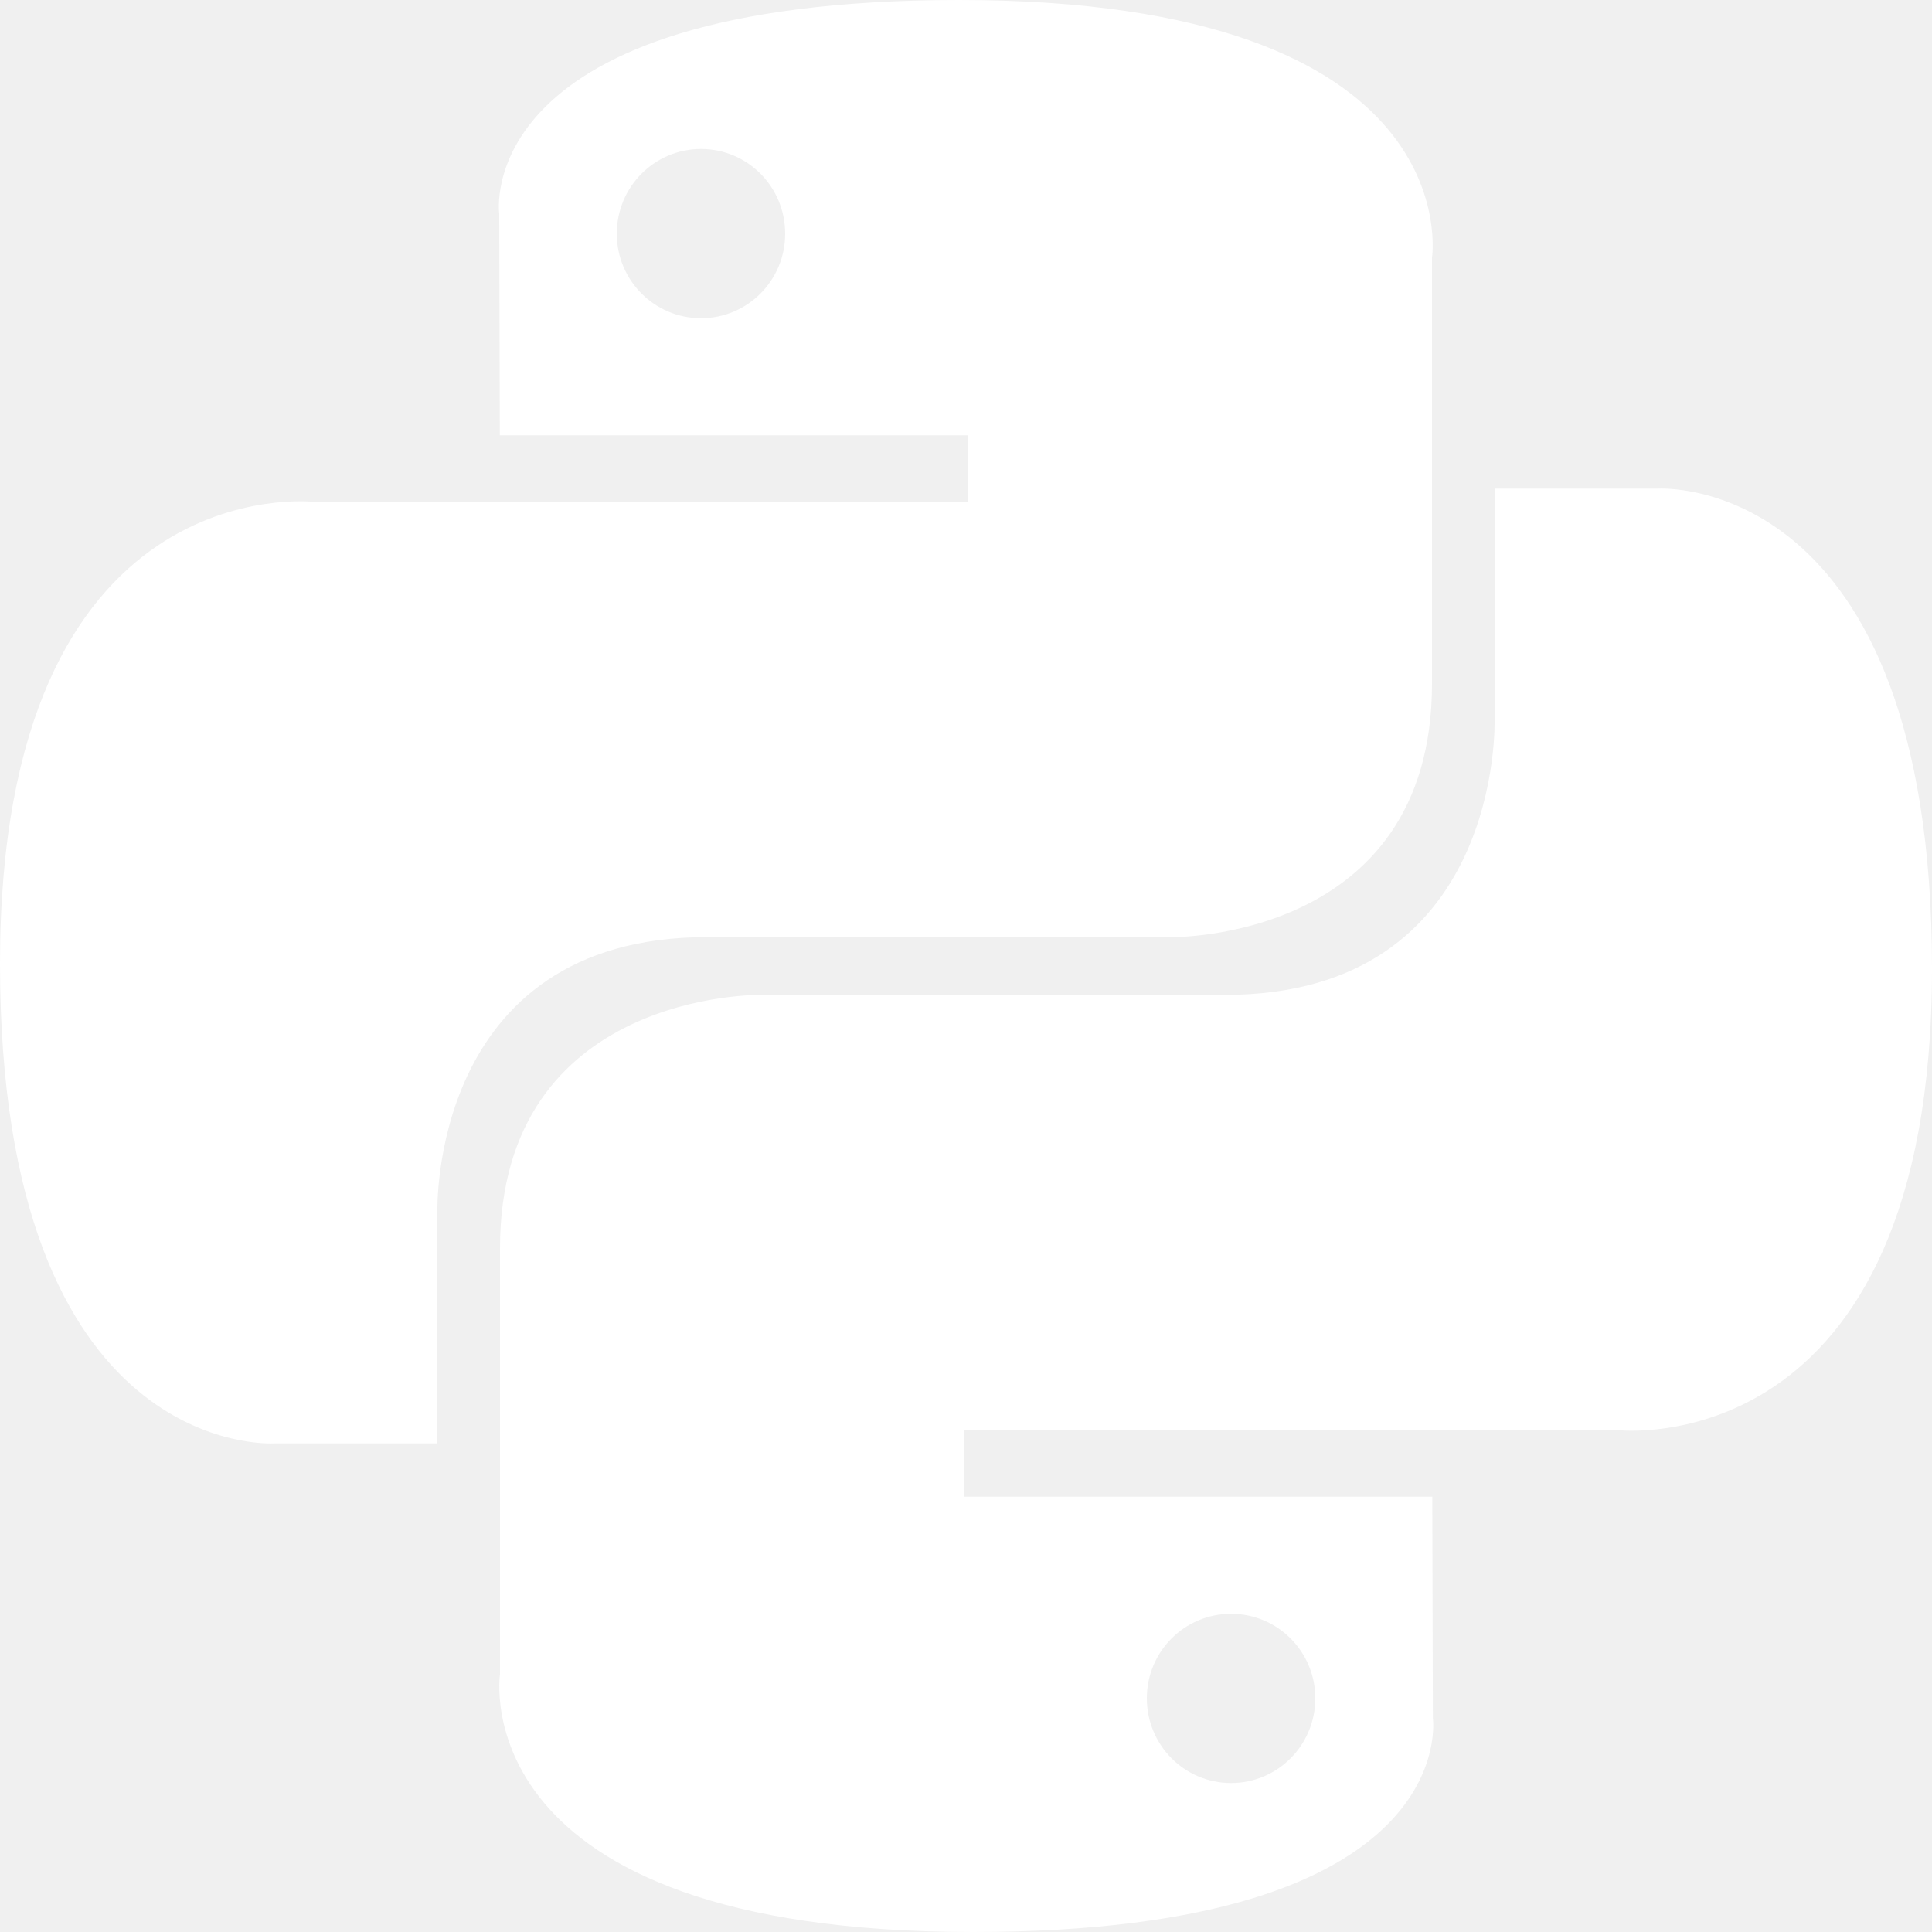
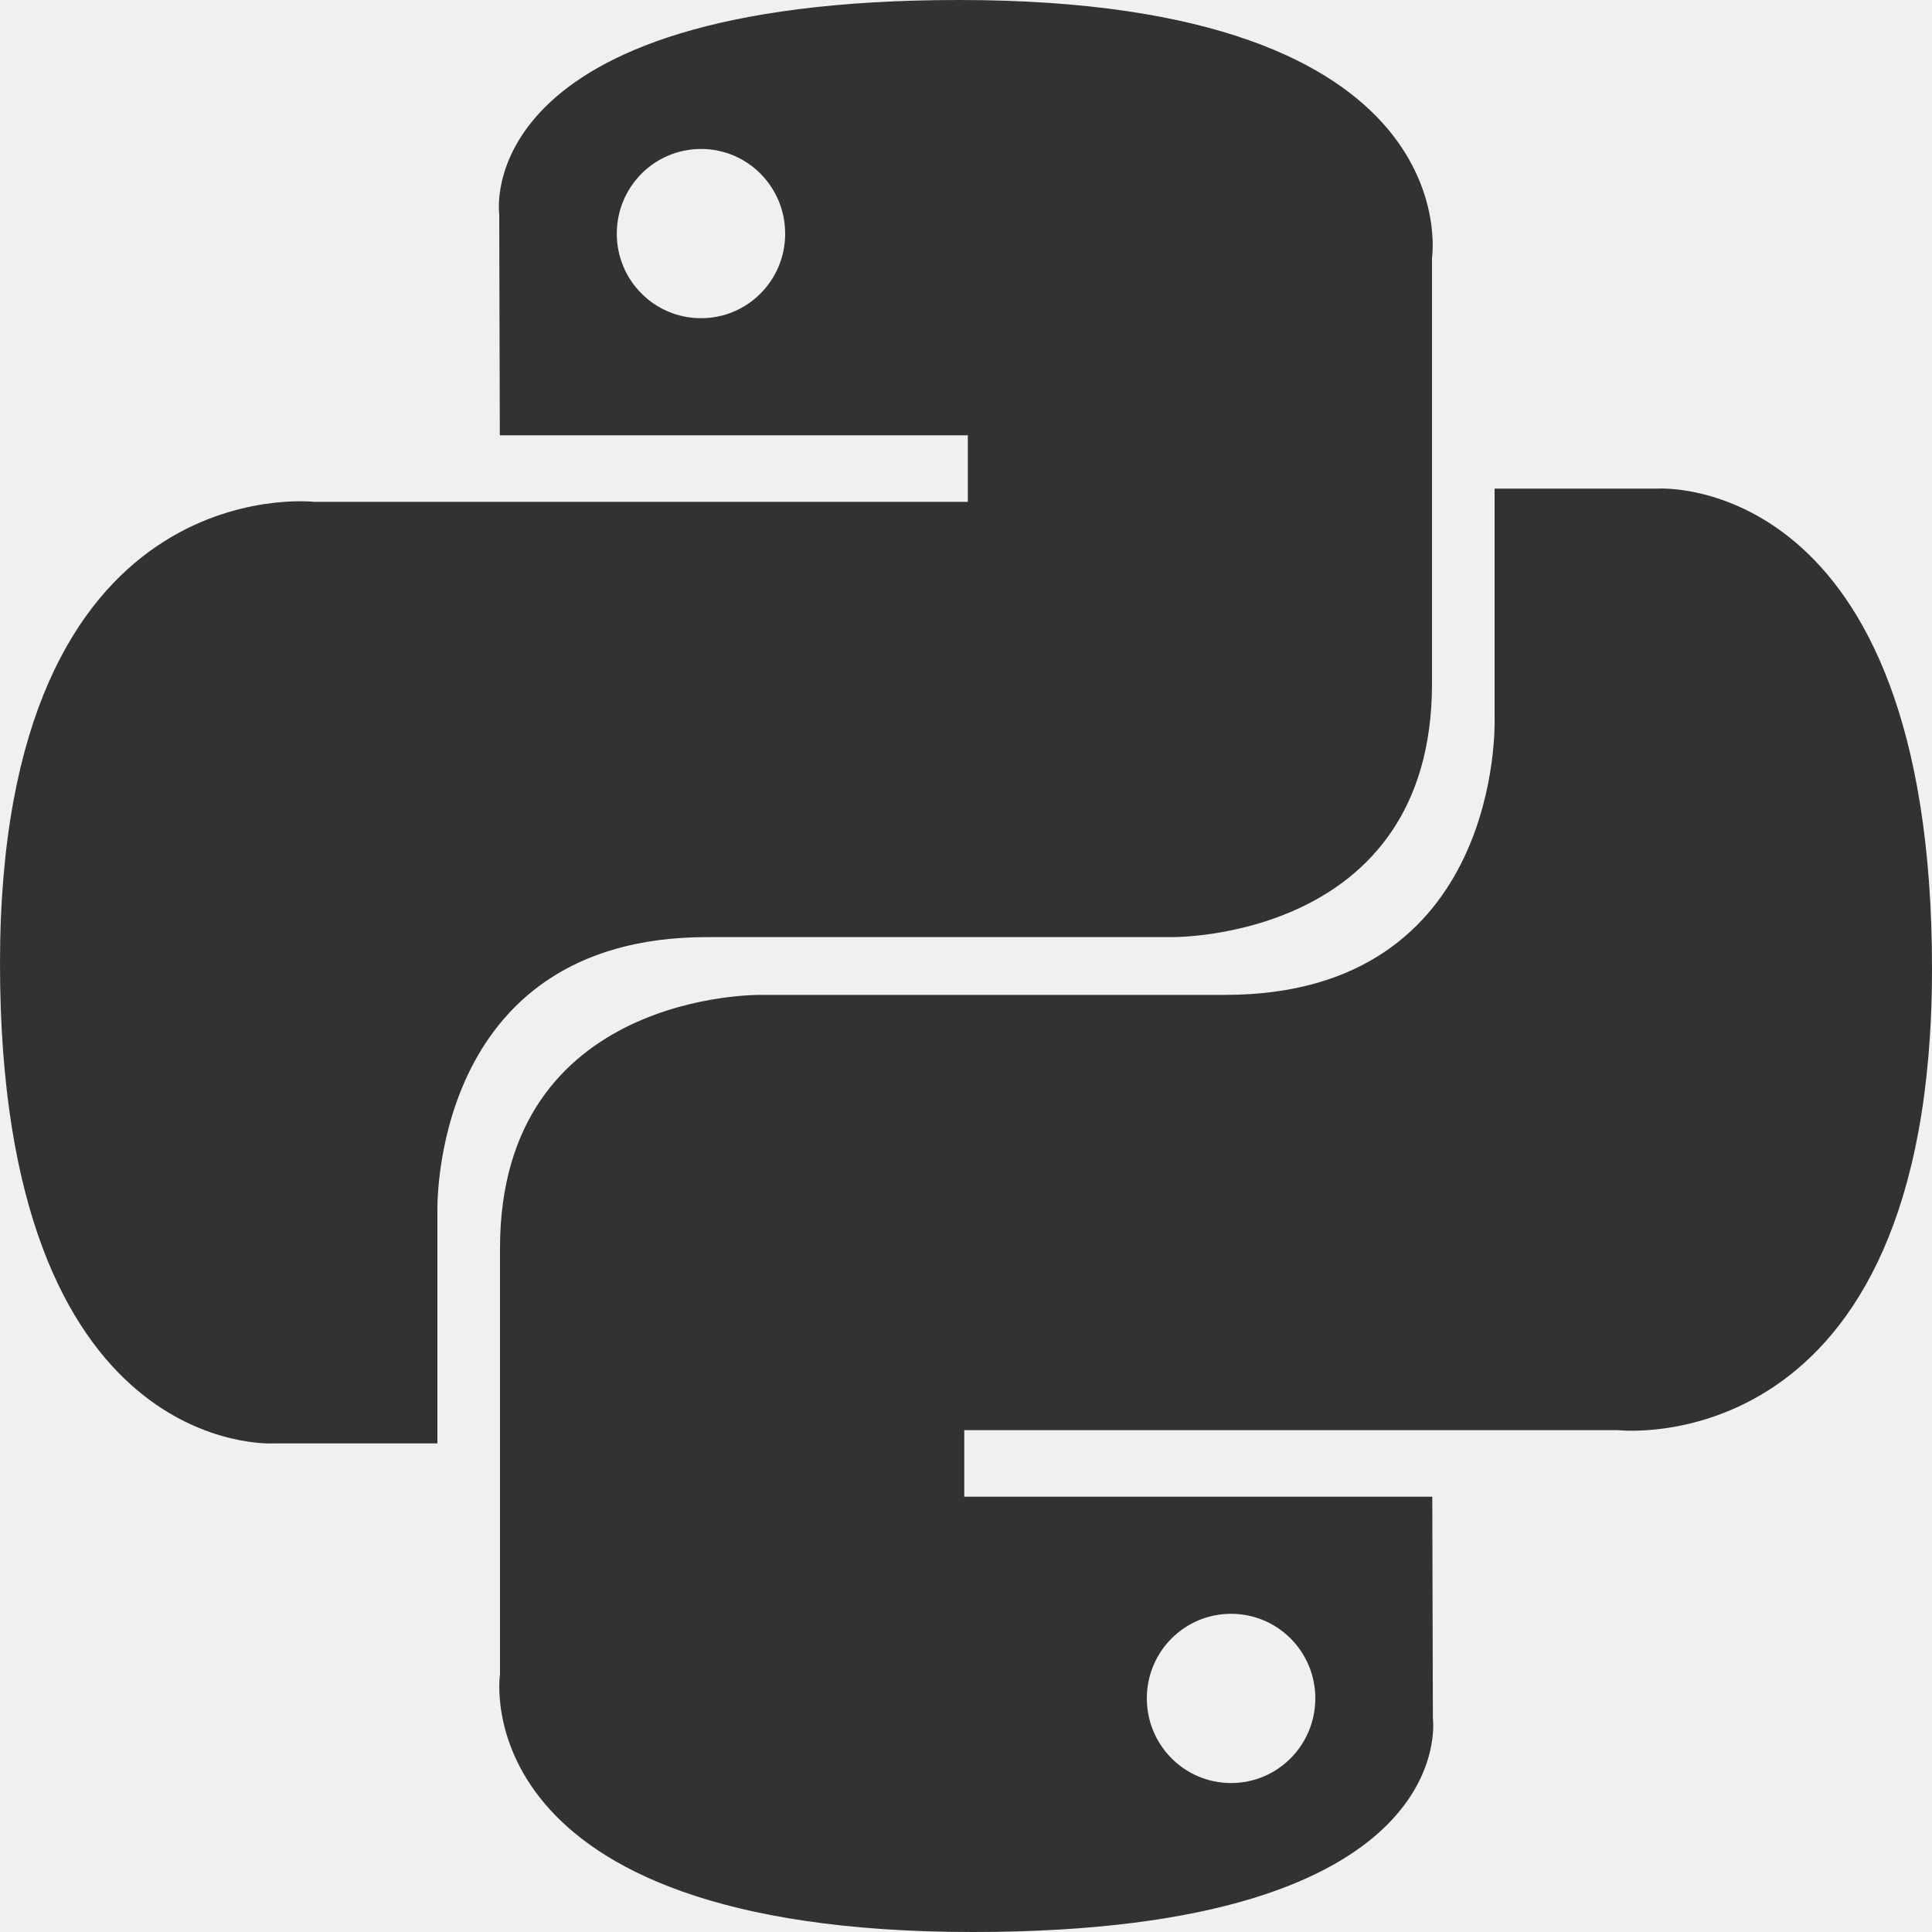
<svg xmlns="http://www.w3.org/2000/svg" width="800px" height="800px" viewBox="0 0 20 20" version="1.1">
  <defs>

</defs>
  <g id="Page-1" stroke="none" stroke-width="1" fill="none" fill-rule="evenodd">
-     <g id="Dribbble-Light-Preview" transform="translate(-340, -7599)" fill="#fff">
+     <g id="Dribbble-Light-Preview" transform="translate(-340, -7599)" fill="#323234">
      <g id="icons" transform="translate(56, 160)">
        <path d="M296.744,7457.458 C296.262,7457.458 295.872,7457.066 295.872,7456.581 C295.872,7456.097 296.262,7455.706 296.744,7455.706 C297.226,7455.706 297.616,7456.097 297.616,7456.581 C297.616,7457.066 297.226,7457.458 296.744,7457.458 M294.072,7459 C299.15,7459 298.833,7456.786 298.833,7456.786 L298.827,7454.494 L293.982,7454.494 L293.982,7453.805 L300.751,7453.805 C300.751,7453.805 304,7454.176 304,7449.026 C304,7443.876 301.165,7444.058 301.165,7444.058 L299.472,7444.058 L299.472,7446.449 C299.472,7446.449 299.563,7449.299 296.682,7449.299 L291.876,7449.299 C291.876,7449.299 289.176,7449.255 289.176,7451.922 L289.176,7456.331 C289.176,7456.331 288.766,7459 294.072,7459 M291.257,7440.542 C291.739,7440.542 292.128,7440.934 292.128,7441.419 C292.128,7441.903 291.739,7442.294 291.257,7442.294 C290.775,7442.294 290.385,7441.903 290.385,7441.419 C290.385,7440.934 290.775,7440.542 291.257,7440.542 M293.928,7439 C288.851,7439 289.168,7441.214 289.168,7441.214 L289.174,7443.506 L294.019,7443.506 L294.019,7444.195 L287.249,7444.195 C287.249,7444.195 284,7443.824 284,7448.974 C284,7454.124 286.836,7453.942 286.836,7453.942 L288.528,7453.942 L288.528,7451.551 C288.528,7451.551 288.437,7448.701 291.319,7448.701 L296.124,7448.701 C296.124,7448.701 298.824,7448.745 298.824,7446.078 L298.824,7441.669 C298.824,7441.669 299.234,7439 293.928,7439" id="python-[#127]">

</path>
      </g>
    </g>
  </g>
</svg>
